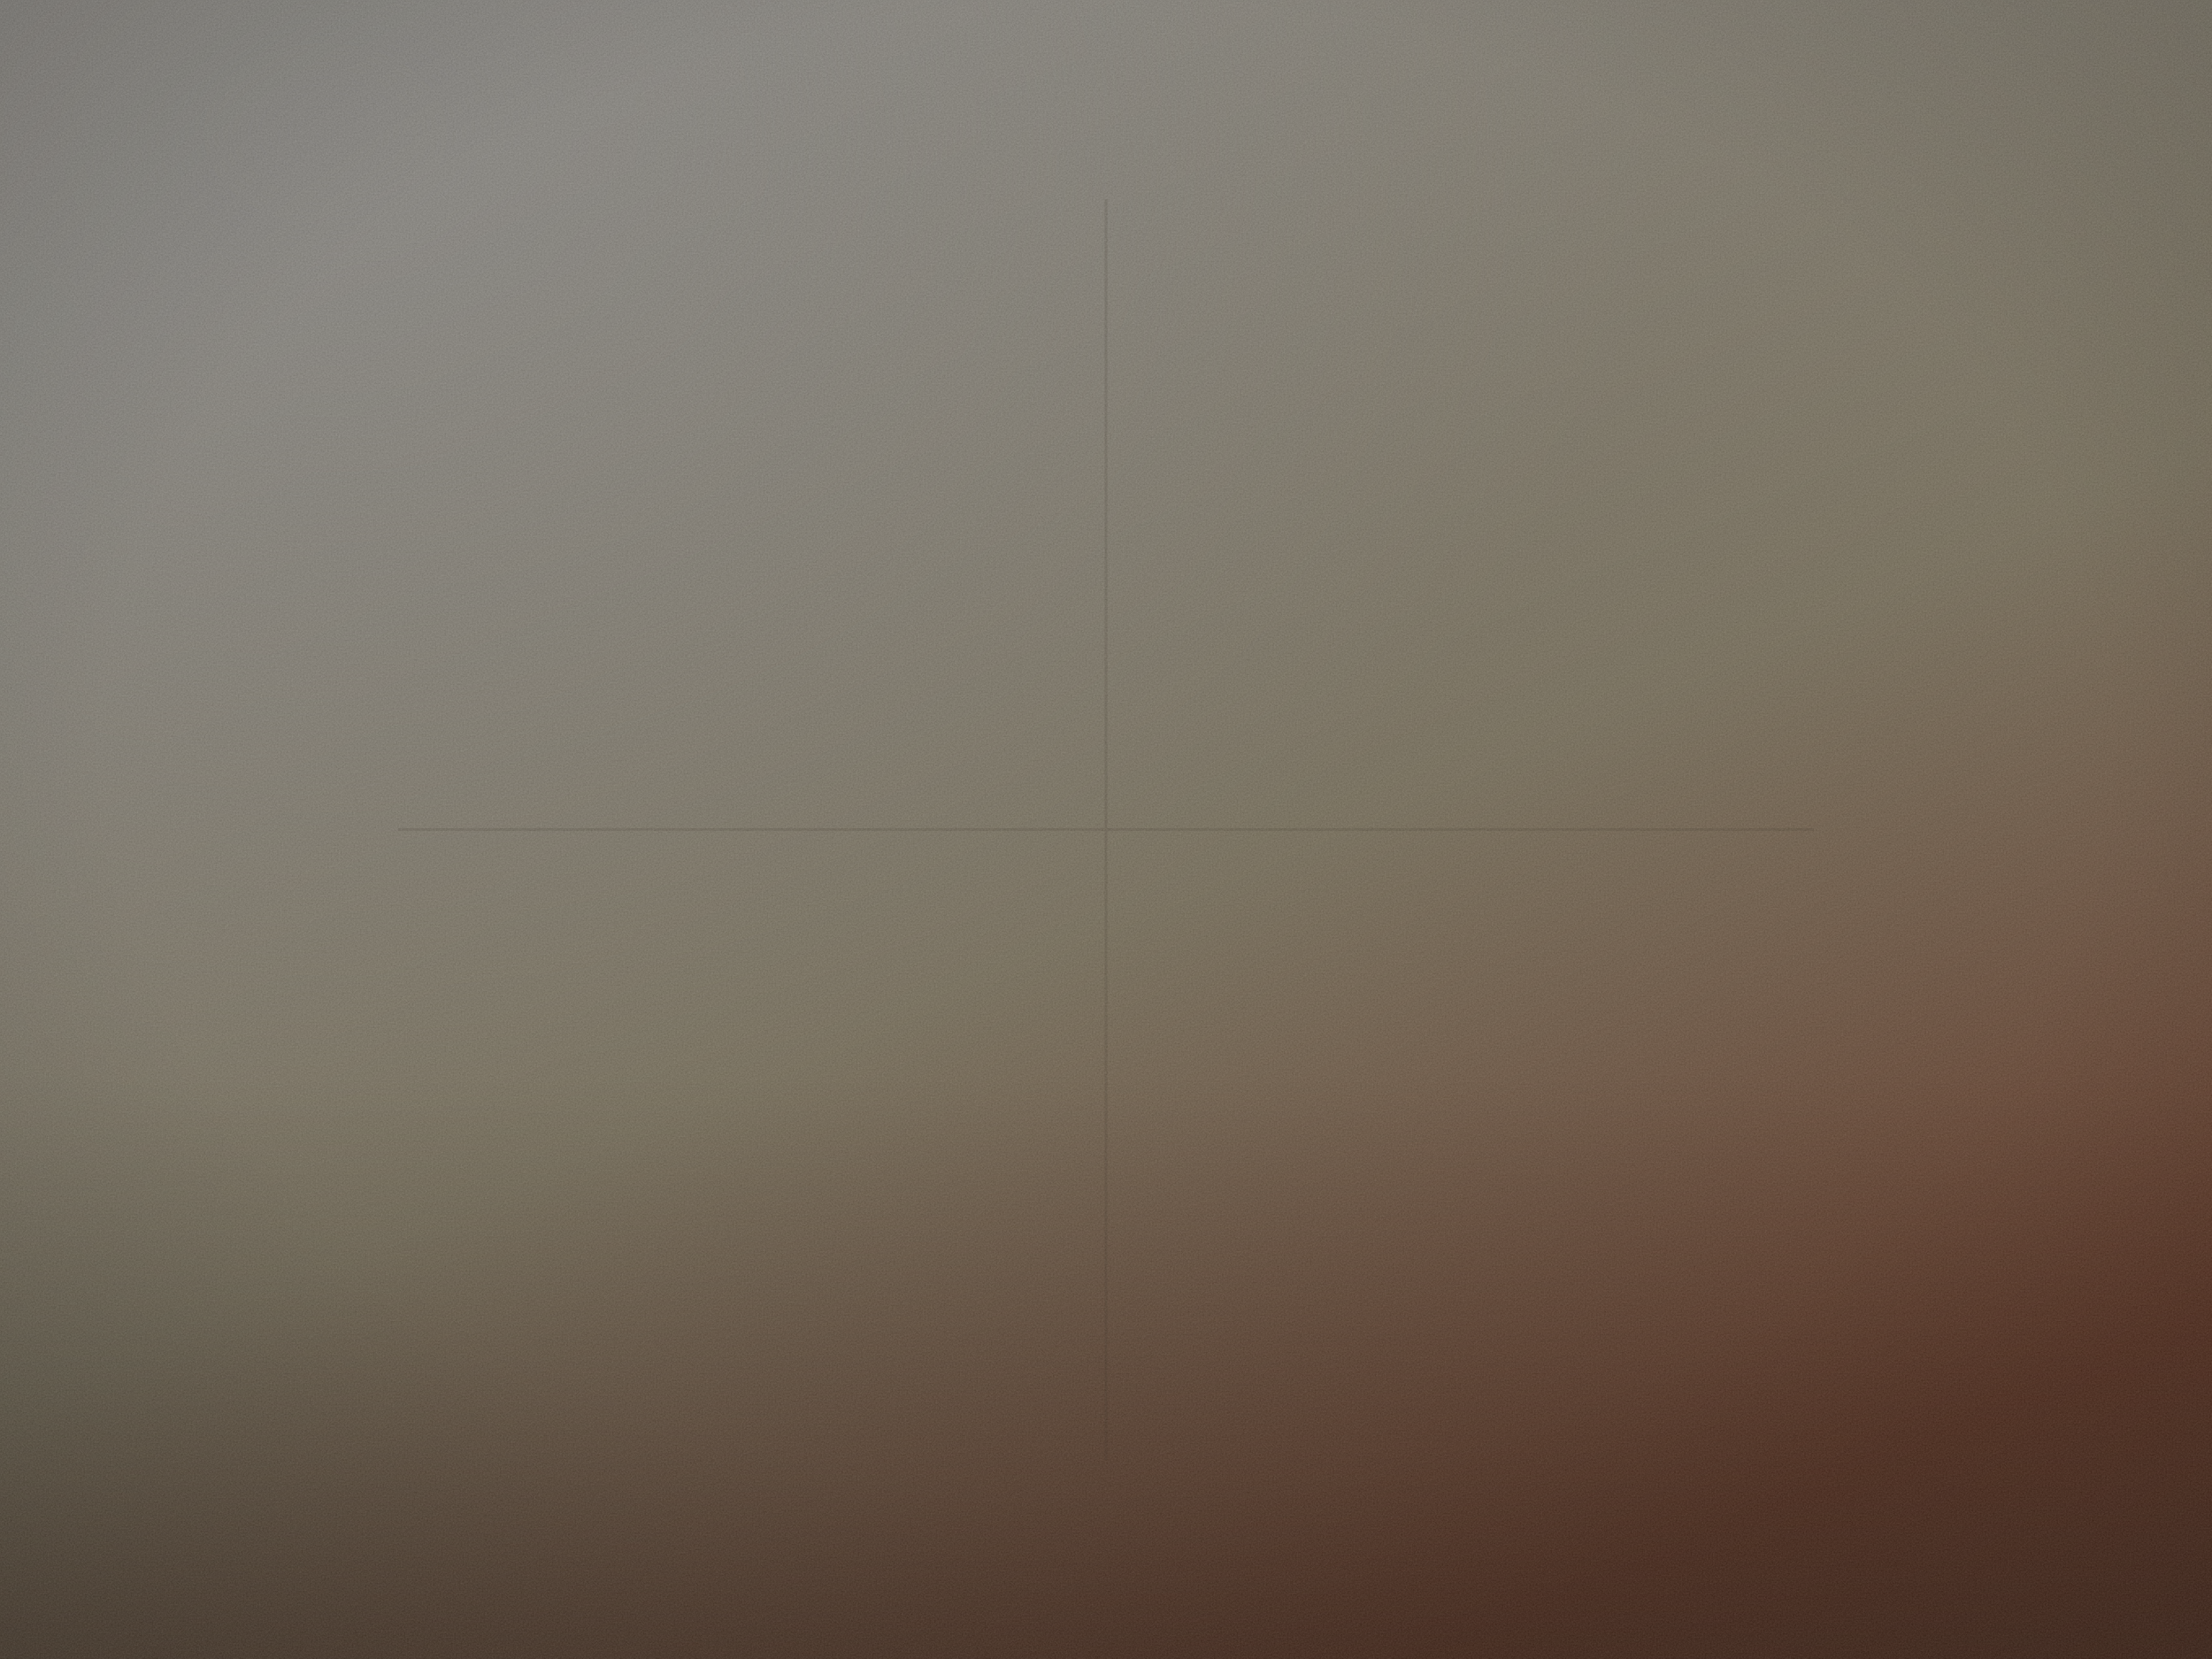
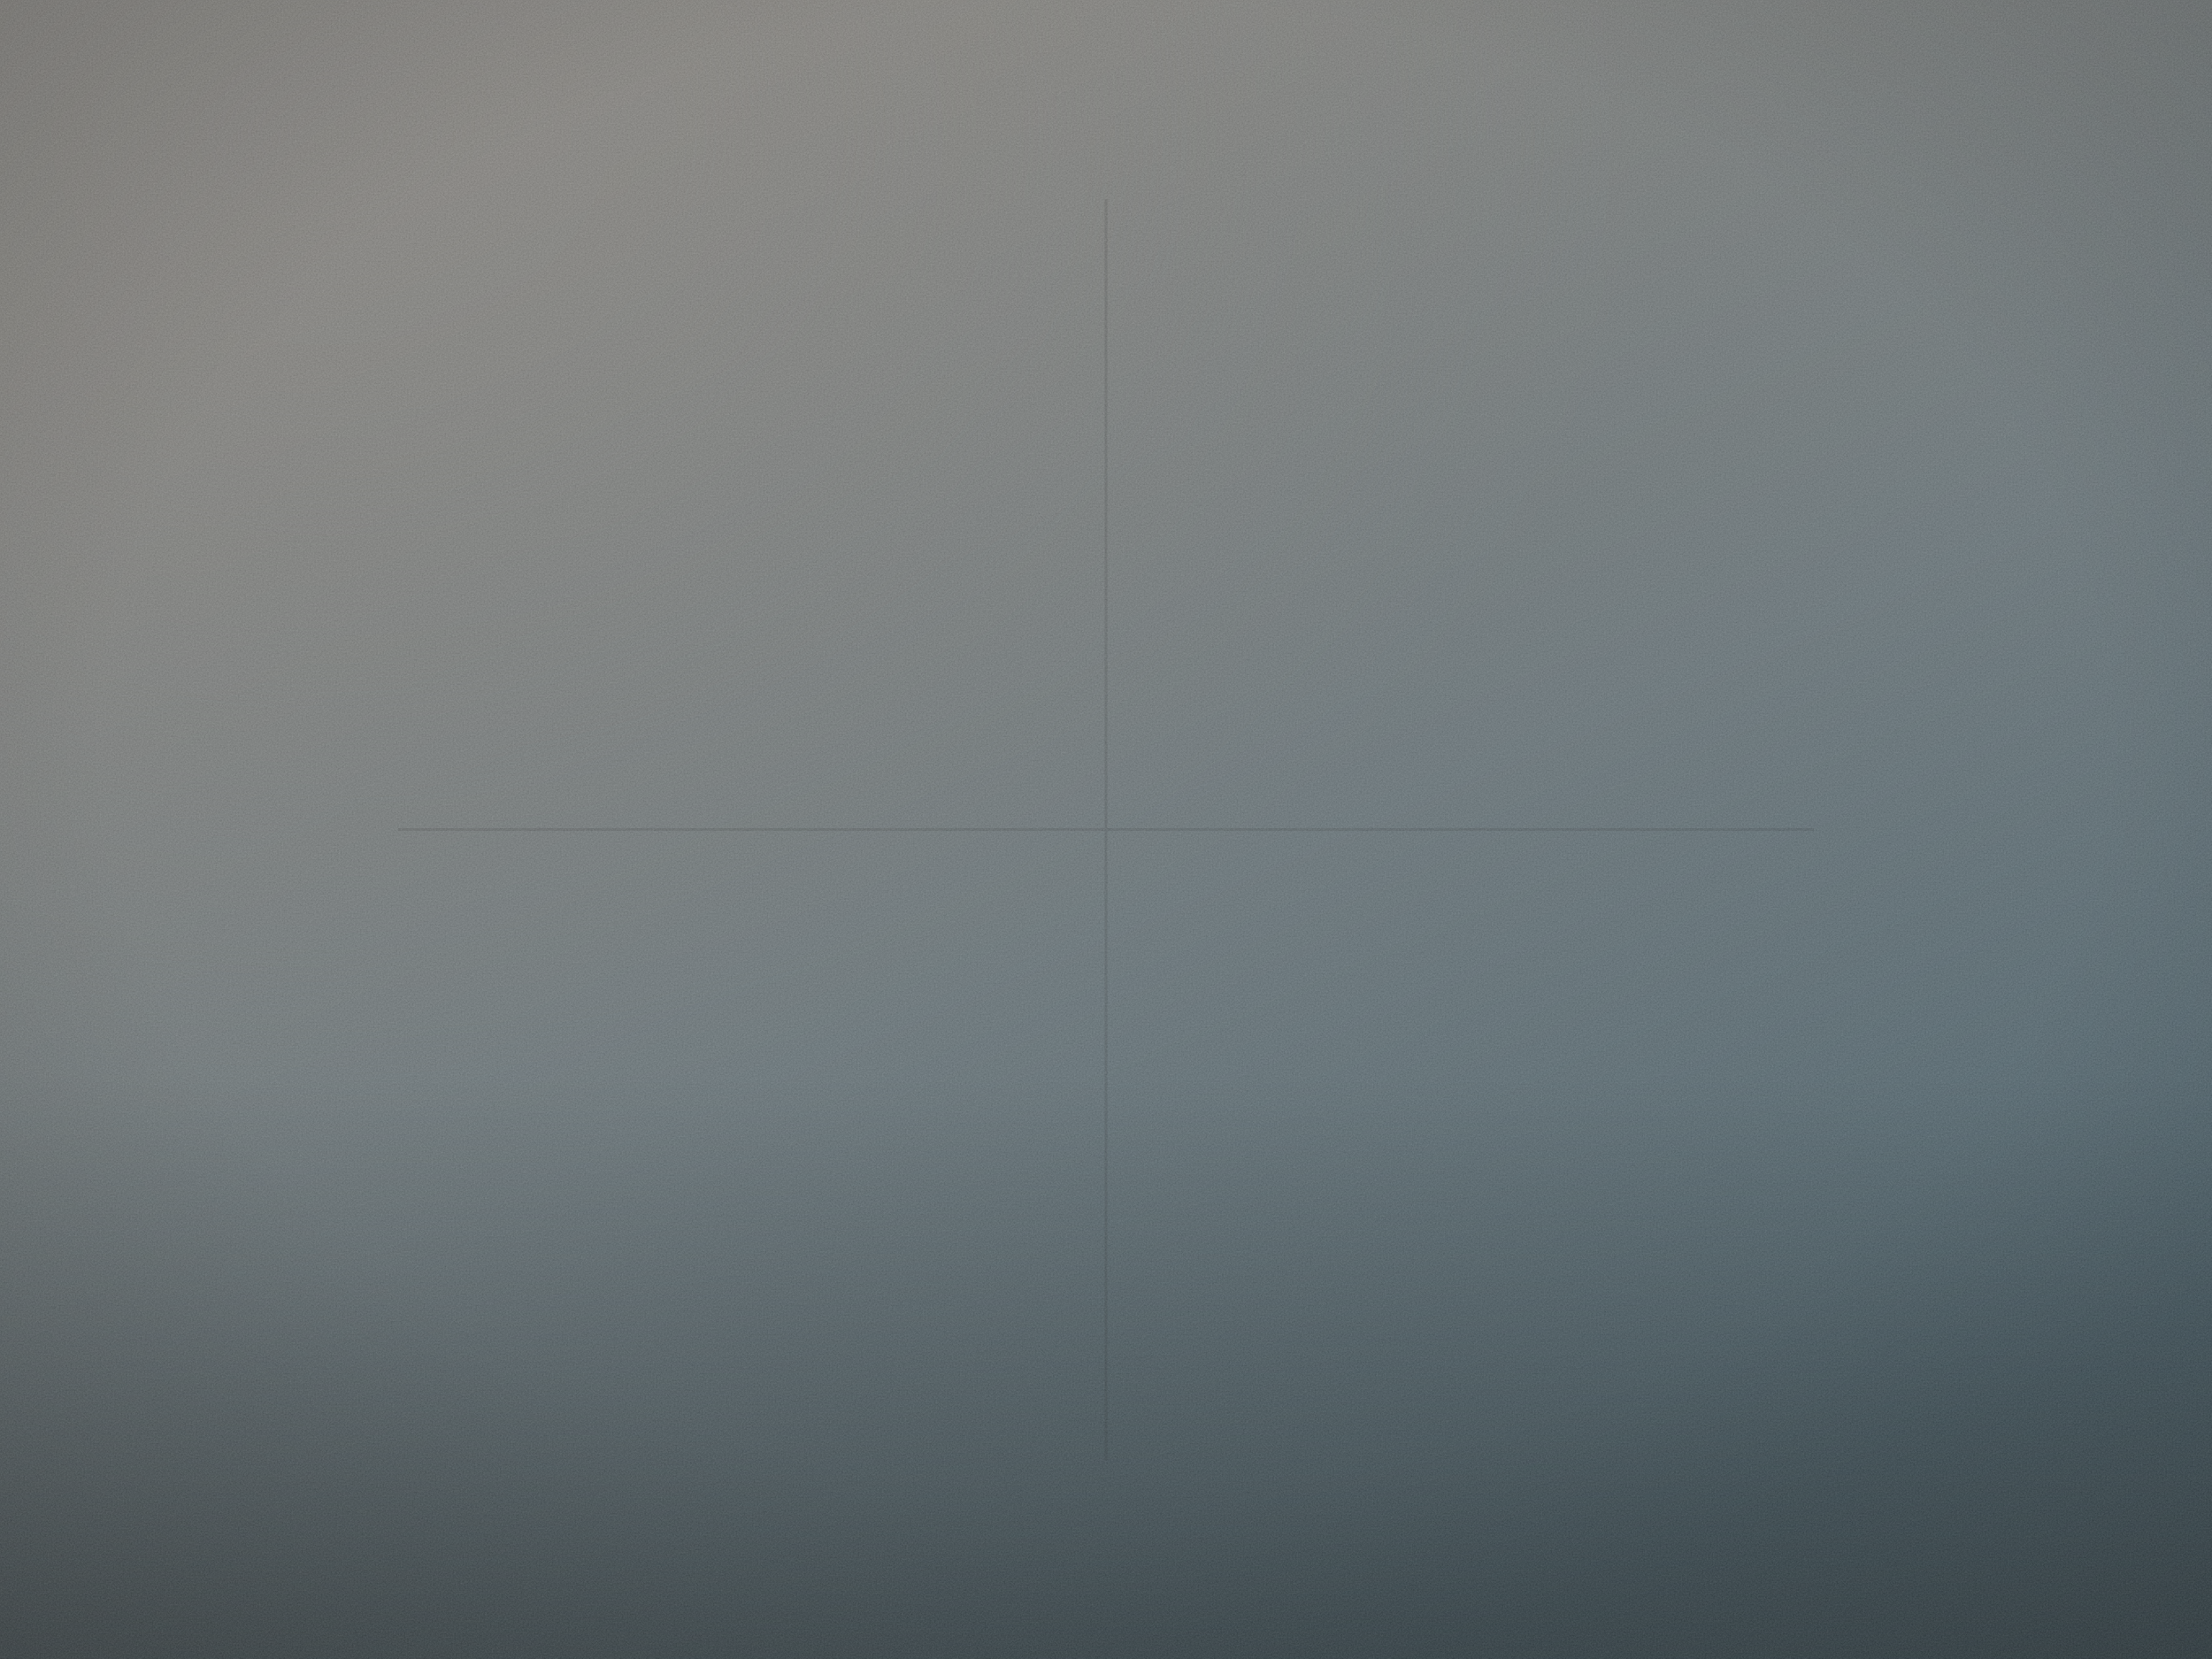
<svg xmlns="http://www.w3.org/2000/svg" width="1600" height="1200" viewBox="0 0 1600 1200" role="img" aria-label="StayHaus placeholder imagery">
  <defs>
    <linearGradient id="bg-propertycasacoquina4" gradientTransform="rotate(60 0.5 0.5)">
-       <stop offset="0%" stop-color="#F4EEE1" />
-       <stop offset="55%" stop-color="#DACBA8" />
-       <stop offset="100%" stop-color="#AE5E3E" />
+       <stop offset="0%" stop-color="#F7F3EA" />
+       <stop offset="55%" stop-color="#C7DCE4" />
+       <stop offset="100%" stop-color="#8FB7C9" />
    </linearGradient>
    <radialGradient id="glow-propertycasacoquina4" cx="15%" cy="8%" r="60%">
      <stop offset="0%" stop-color="#FFFDF8" stop-opacity="0.55" />
      <stop offset="100%" stop-color="#FFFDF8" stop-opacity="0" />
    </radialGradient>
    <linearGradient id="floor-propertycasacoquina4" x1="0" y1="0" x2="0" y2="1">
-       <stop offset="0%" stop-color="#3A2E22" stop-opacity="0" />
-       <stop offset="100%" stop-color="#3A2E22" stop-opacity="0.4" />
+       <stop offset="0%" stop-color="#2E2F2C" stop-opacity="0" />
+       <stop offset="100%" stop-color="#2E2F2C" stop-opacity="0.4" />
    </linearGradient>
    <radialGradient id="vig-propertycasacoquina4" cx="50%" cy="45%" r="75%">
      <stop offset="60%" stop-color="#000000" stop-opacity="0" />
      <stop offset="100%" stop-color="#000000" stop-opacity="0.18" />
    </radialGradient>
    <filter id="grain-propertycasacoquina4">
      <feTurbulence type="fractalNoise" baseFrequency="0.85" numOctaves="2" stitchTiles="stitch" result="noise" />
      <feColorMatrix in="noise" type="saturate" values="0" />
      <feComponentTransfer>
        <feFuncA type="linear" slope="0.05" />
      </feComponentTransfer>
      <feComposite operator="over" in2="SourceGraphic" />
    </filter>
  </defs>
  <rect width="1600" height="1200" fill="url(#bg-propertycasacoquina4)" />
  <rect width="1600" height="1200" fill="url(#glow-propertycasacoquina4)" />
-   <g opacity="0.14" stroke="#5A4632" stroke-width="2">
+   <g opacity="0.14" stroke="#4A4B48" stroke-width="2">
    <line x1="800" y1="144" x2="800" y2="1056" />
    <line x1="288" y1="600" x2="1312" y2="600" />
  </g>
  <rect y="781.948" width="1600" height="418.052" fill="url(#floor-propertycasacoquina4)" />
  <rect width="1600" height="1200" fill="url(#vig-propertycasacoquina4)" />
  <rect width="1600" height="1200" filter="url(#grain-propertycasacoquina4)" opacity="0.5" />
</svg>
